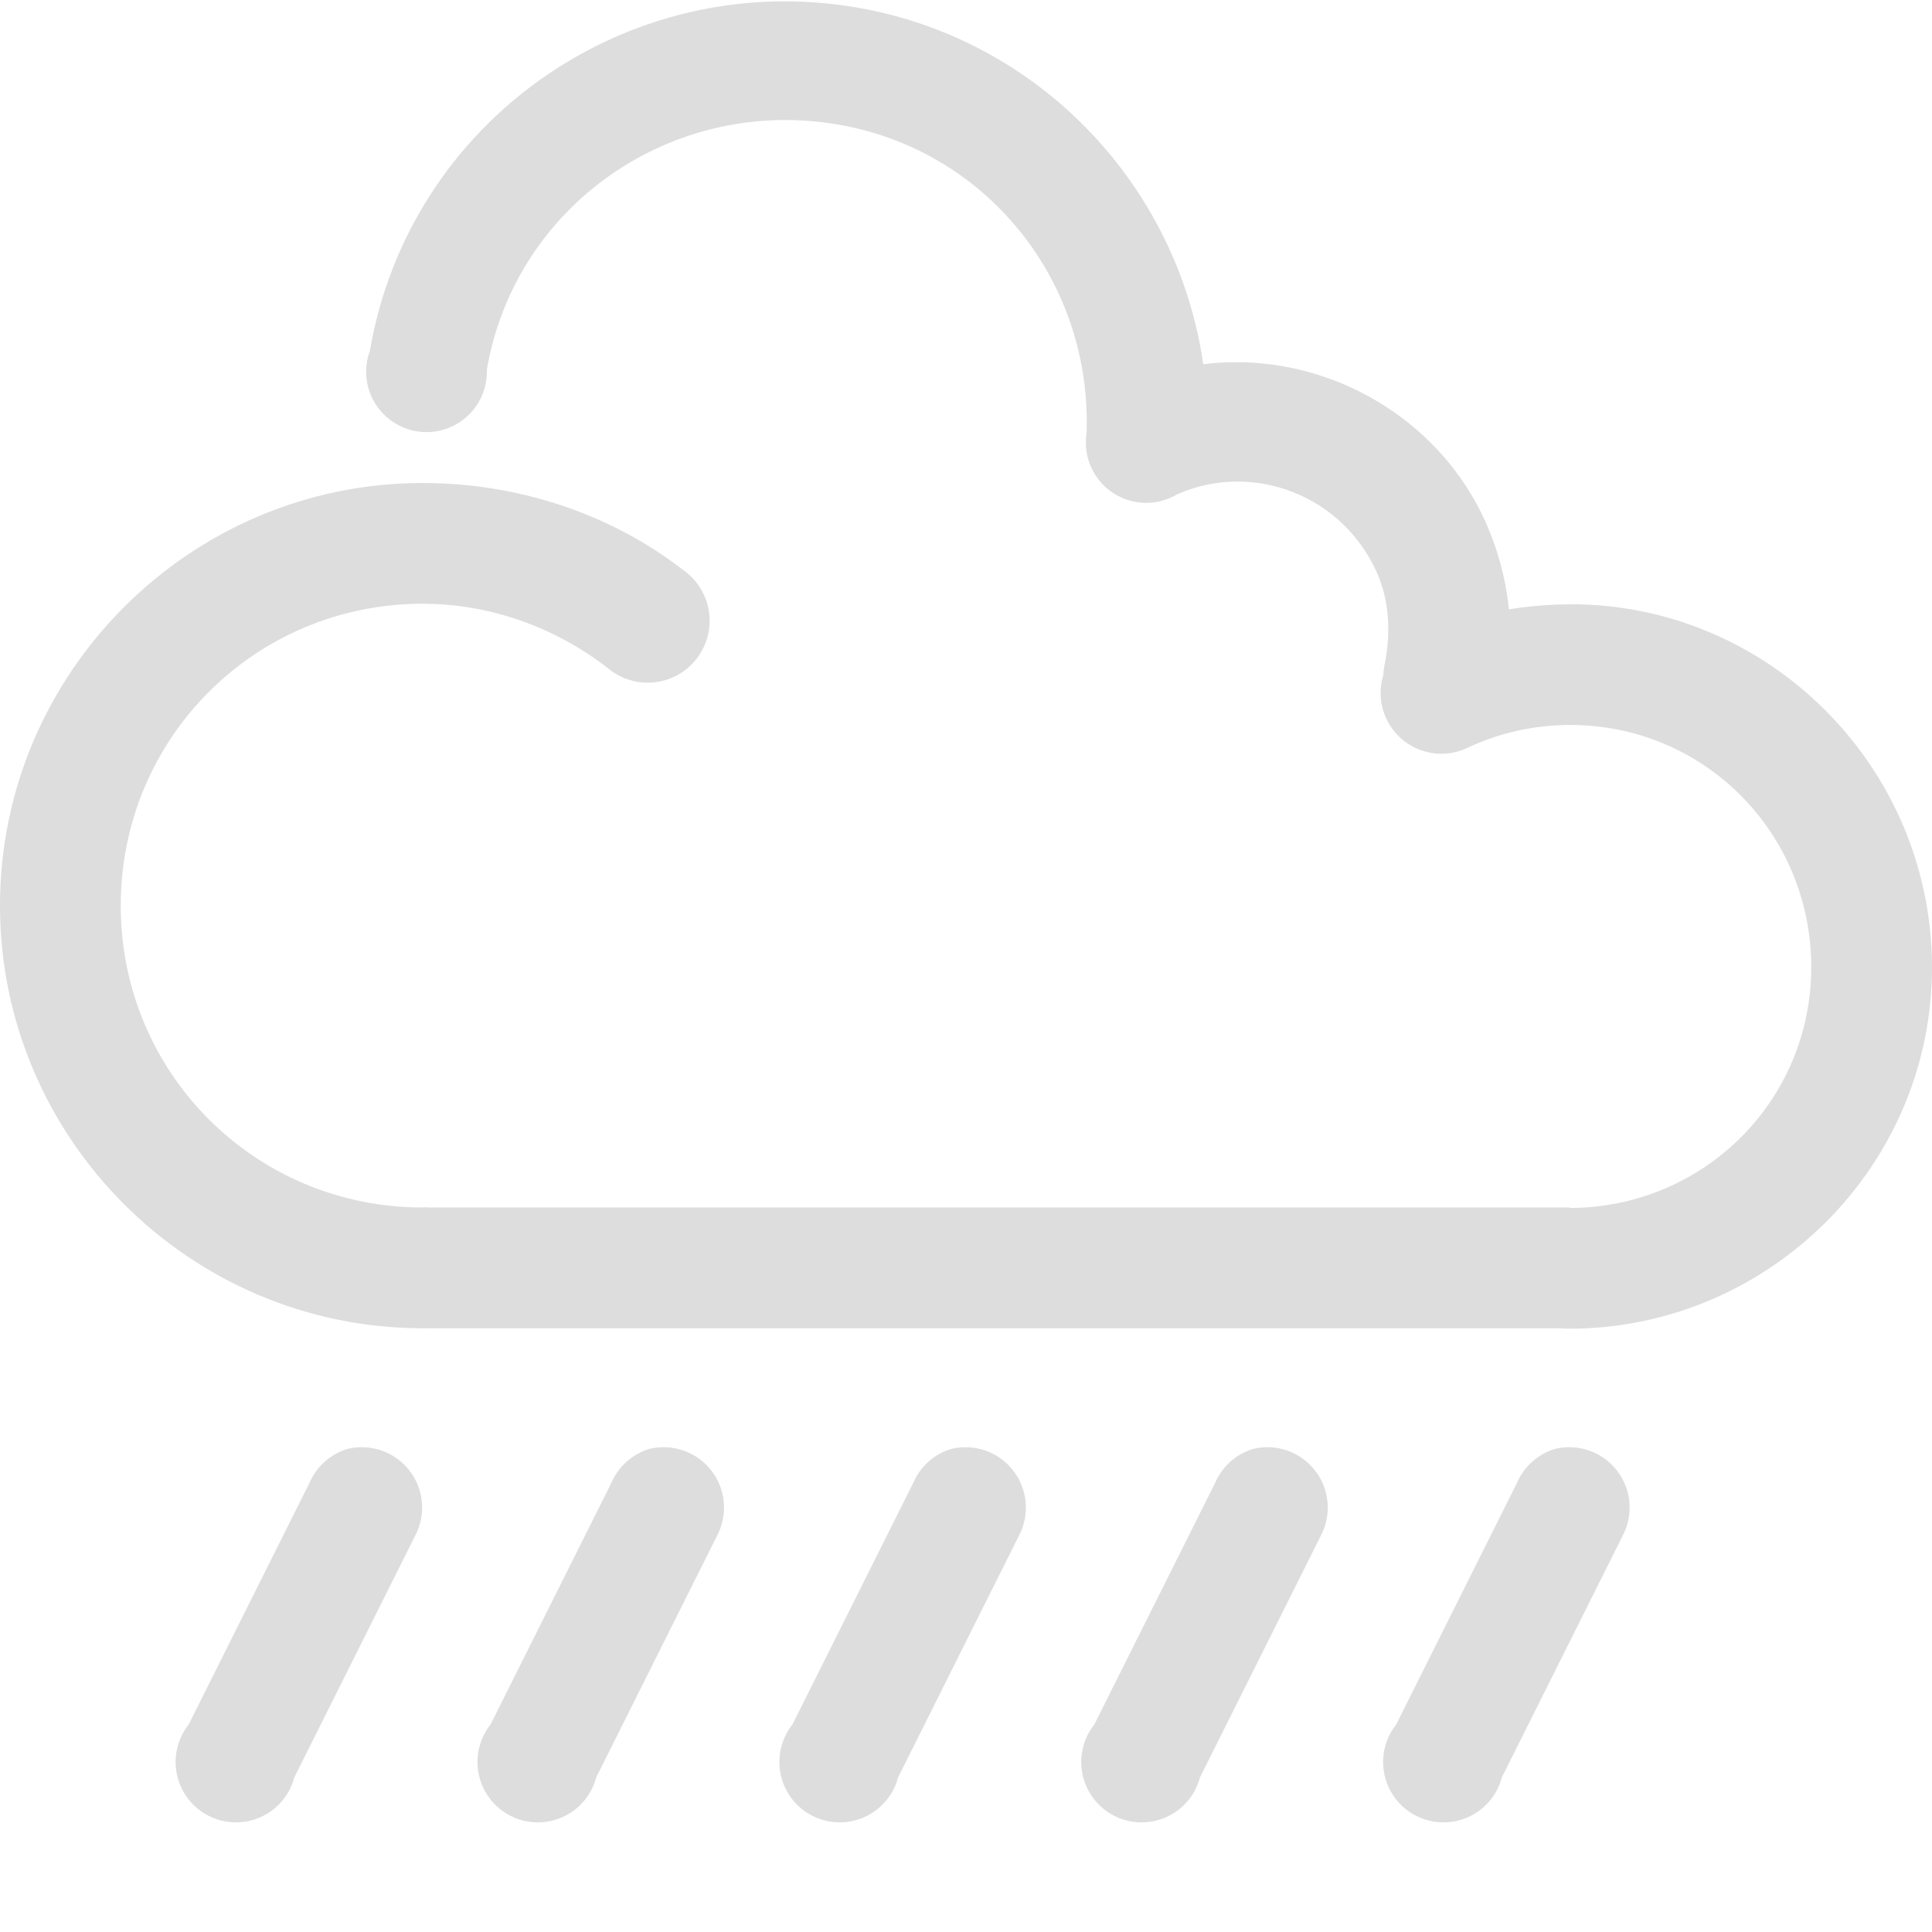
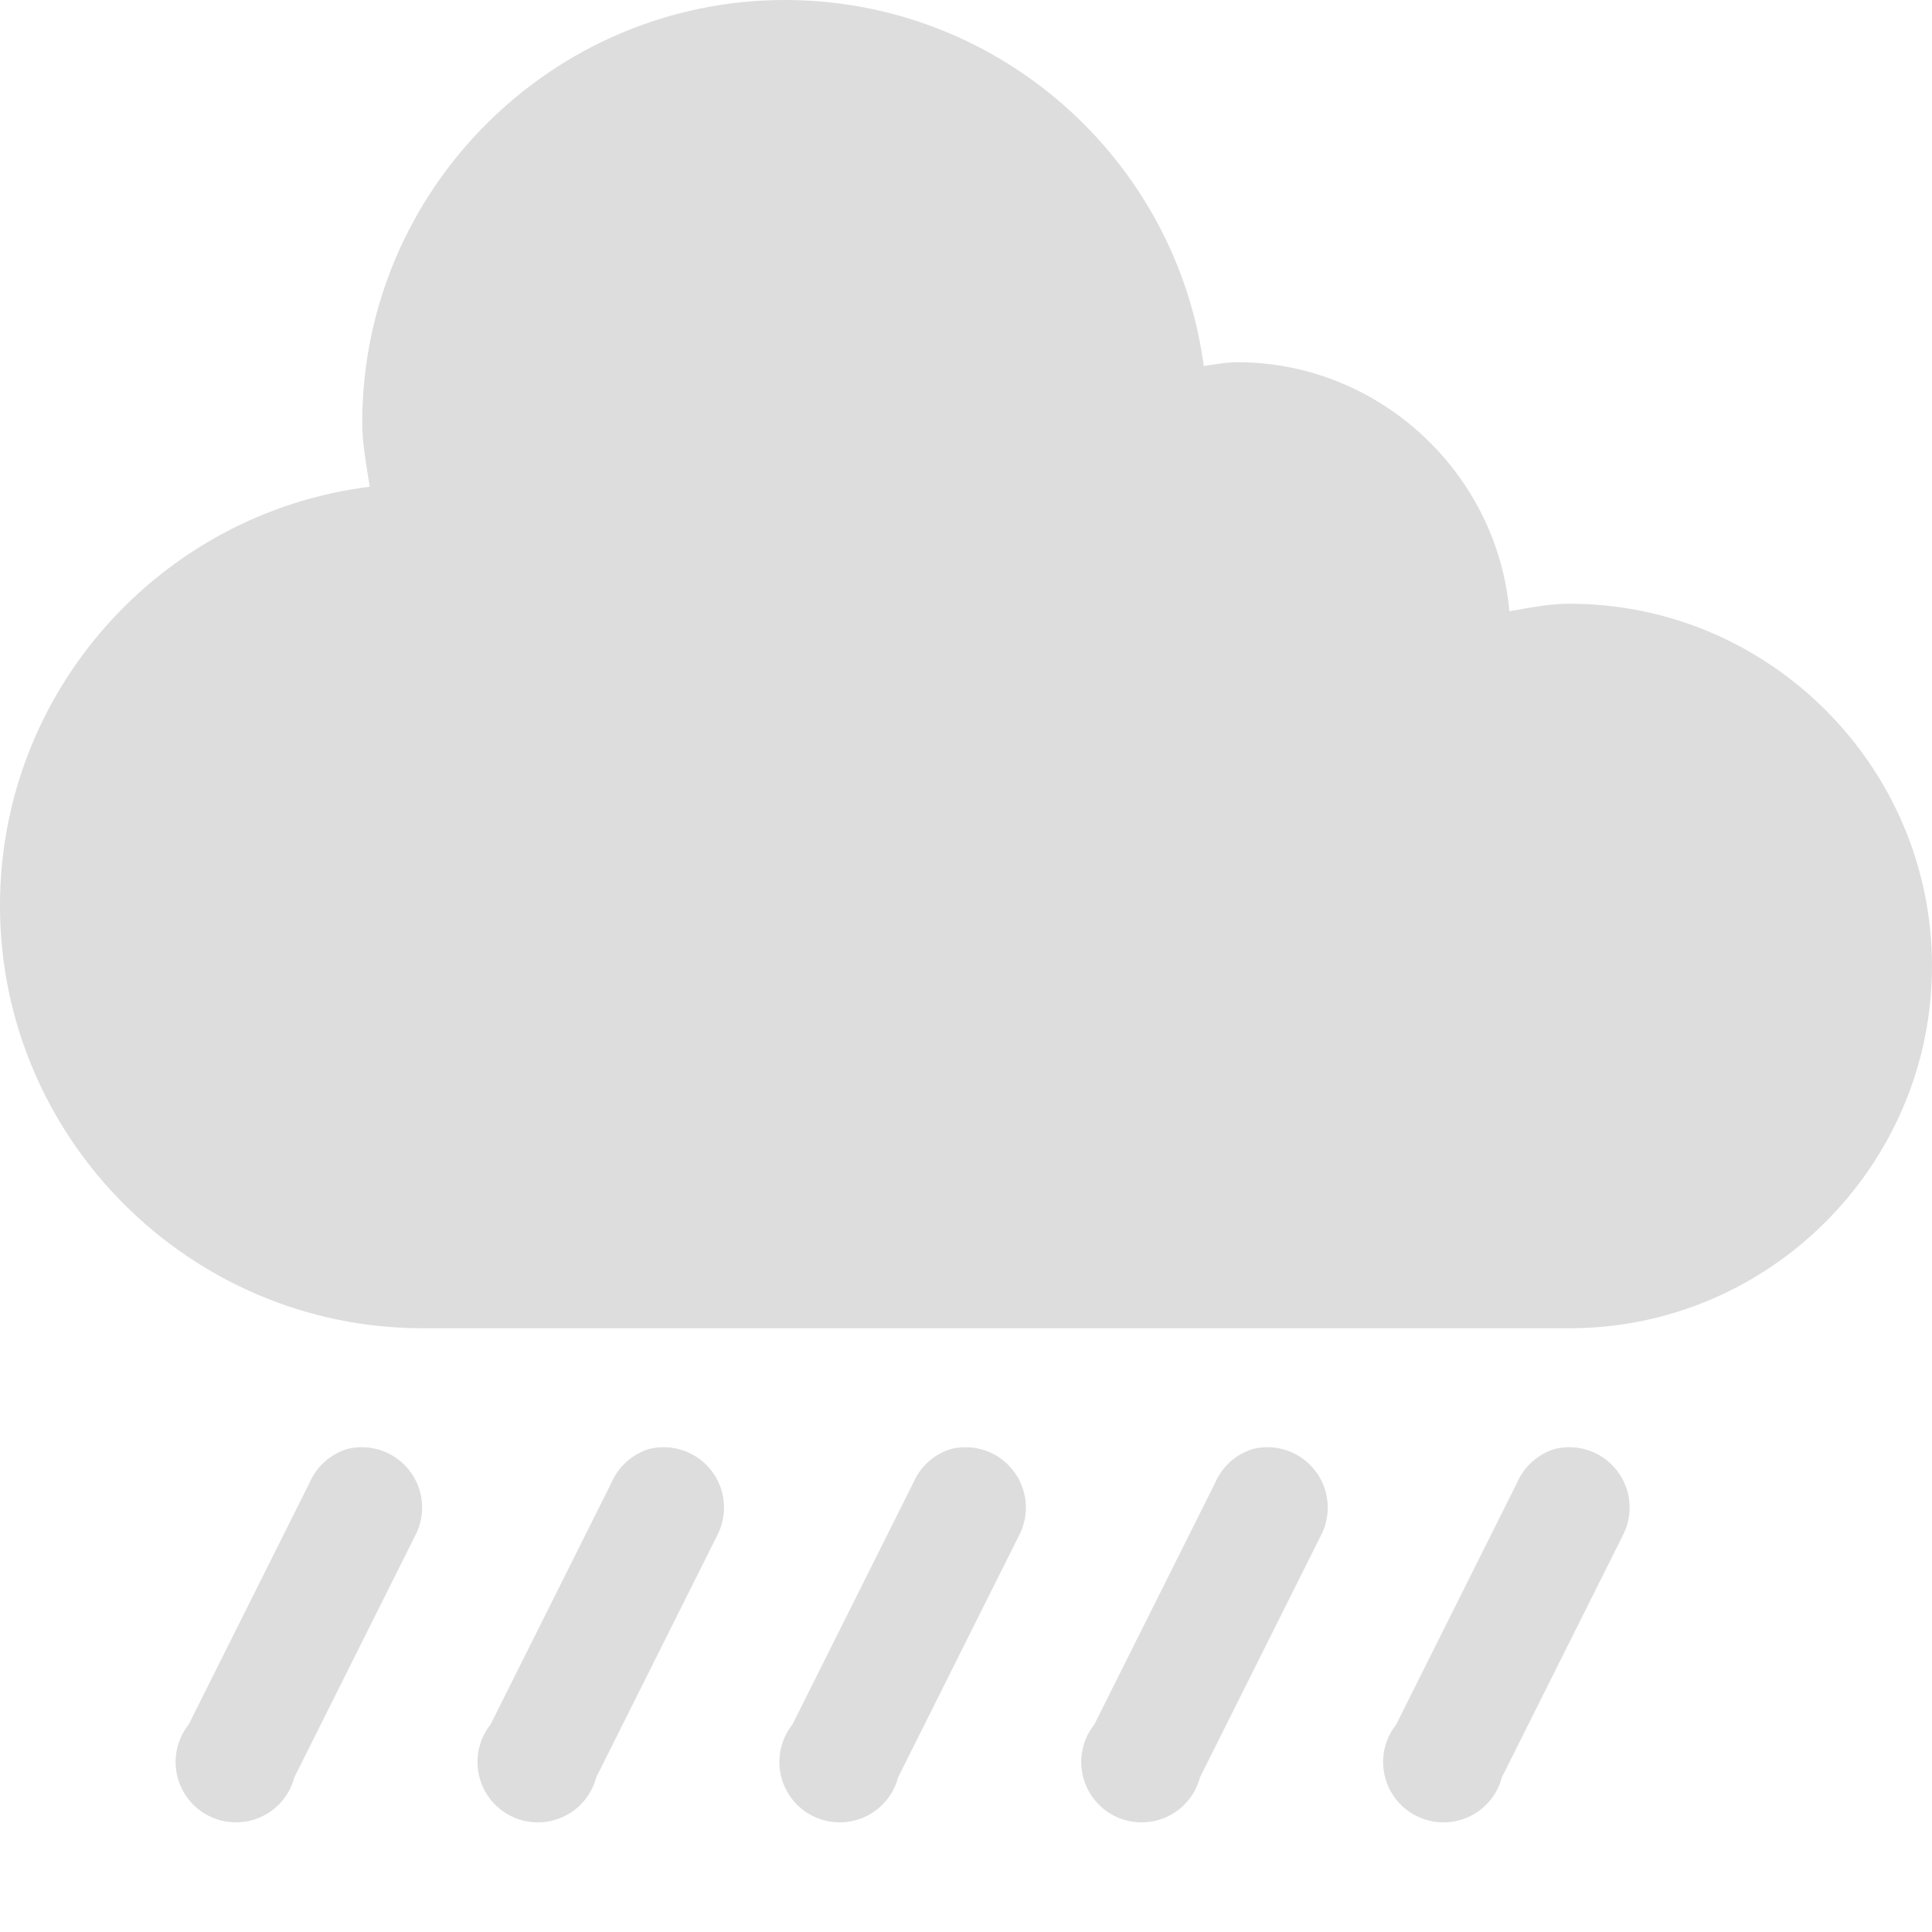
<svg xmlns="http://www.w3.org/2000/svg" xmlns:ns1="http://www.openswatchbook.org/uri/2009/osb" xmlns:xlink="http://www.w3.org/1999/xlink" height="16" id="svg7384" style="enable-background:new" version="1.1" width="16">
  <defs id="defs7386">
    <linearGradient id="linearGradient5606" ns1:paint="solid">
      <stop id="stop5608" offset="0" style="stop-color:#000000;stop-opacity:1;" />
    </linearGradient>
    <filter color-interpolation-filters="sRGB" id="filter7554">
      <feBlend id="feBlend7556" in2="BackgroundImage" mode="darken" />
    </filter>
    <linearGradient gradientTransform="matrix(0.08112299,0,0,0.07855526,540.8143,254.8467)" gradientUnits="userSpaceOnUse" xlink:href="#linearGradient3785" id="linearGradient3189" x1="365.512" x2="365.978" y1="408.397" y2="520.171" />
    <linearGradient id="linearGradient3785">
      <stop id="stop3787" offset="0" style="stop-color:#384880;stop-opacity:1;" />
      <stop id="stop3789" offset="1" style="stop-color:#000000;stop-opacity:1;" />
    </linearGradient>
  </defs>
  <g id="layer9" style="display:inline" transform="translate(-481.0001,274)">
-     <path d="m 484.5,-264 0,1 9.5,0 0,-1 -9.5,0 z" id="path6093" style="font-size:medium;font-style:normal;font-variant:normal;font-weight:normal;font-stretch:normal;text-indent:0;text-align:start;text-decoration:none;line-height:normal;letter-spacing:normal;word-spacing:normal;text-transform:none;direction:ltr;block-progression:tb;writing-mode:lr-tb;text-anchor:start;baseline-shift:baseline;color:#000000;fill:#dddddd;fill-opacity:1;stroke:none;stroke-width:1px;marker:none;visibility:visible;display:inline;overflow:visible;enable-background:accumulate;font-family:Sans;-inkscape-font-specification:Sans" />
-     <path d="m 484.5,-270 c -1.927,-3e-5 -3.5,1.573 -3.5,3.5 -3e-5,1.927 1.573,3.5 3.5,3.5 a 0.5,0.5 0 1 0 0,-1 c -1.387,-2e-5 -2.5,-1.113 -2.5,-2.5 2e-5,-1.387 1.113,-2.5 2.5,-2.5 0.554,10e-6 1.093,0.192 1.531,0.531 a 0.513,0.513 0 1 0 0.625,-0.812 c -0.613,-0.474 -1.381,-0.719 -2.156,-0.719 z" id="path6097" style="font-size:medium;font-style:normal;font-variant:normal;font-weight:normal;font-stretch:normal;text-indent:0;text-align:start;text-decoration:none;line-height:normal;letter-spacing:normal;word-spacing:normal;text-transform:none;direction:ltr;block-progression:tb;writing-mode:lr-tb;text-anchor:start;baseline-shift:baseline;color:#bebebe;fill:#dddddd;fill-opacity:1;stroke:none;stroke-width:1;marker:none;visibility:visible;display:inline;overflow:visible;enable-background:accumulate;font-family:Sans;-inkscape-font-specification:Sans" />
-     <path d="m 494,-268.996 c 1.651,-0.004 2.996,1.349 3,3 0.004,1.651 -1.349,2.996 -3,3 a 0.5,0.5 0 1 1 0,-1 c 1.11,-0.003 2.003,-0.89 2,-2 -0.003,-1.11 -0.89,-2.003 -2,-2 -0.292,7.8e-4 -0.579,0.063 -0.844,0.188 a 0.503,0.503 0 0 1 -0.438,-0.906 c 0.397,-0.187 0.843,-0.28 1.281,-0.281 z" id="path6099" style="font-size:medium;font-style:normal;font-variant:normal;font-weight:normal;font-stretch:normal;text-indent:0;text-align:start;text-decoration:none;line-height:normal;letter-spacing:normal;word-spacing:normal;text-transform:none;direction:ltr;block-progression:tb;writing-mode:lr-tb;text-anchor:start;baseline-shift:baseline;color:#bebebe;fill:#dddddd;fill-opacity:1;stroke:none;stroke-width:1;marker:none;visibility:visible;display:inline;overflow:visible;enable-background:accumulate;font-family:Sans;-inkscape-font-specification:Sans" />
-     <path d="m 488.094,-273.938 c -1.899,-0.325 -3.706,0.944 -4.031,2.844 a 0.5,0.5 0 1 0 0.969,0.156 c 0.234,-1.367 1.54,-2.265 2.906,-2.031 1.216,0.208 2.079,1.266 2.062,2.5 a 0.5,0.5 0 1 0 1,0.031 c 0.023,-1.719 -1.212,-3.21 -2.906,-3.5 z" id="path6114" style="font-size:medium;font-style:normal;font-variant:normal;font-weight:normal;font-stretch:normal;text-indent:0;text-align:start;text-decoration:none;line-height:normal;letter-spacing:normal;word-spacing:normal;text-transform:none;direction:ltr;block-progression:tb;writing-mode:lr-tb;text-anchor:start;baseline-shift:baseline;color:#bebebe;fill:#dddddd;fill-opacity:1;stroke:none;stroke-width:1;marker:none;visibility:visible;display:inline;overflow:visible;enable-background:accumulate;font-family:Sans;-inkscape-font-specification:Sans" />
-     <path d="m 492.063,-270.844 c -0.537,-0.21 -1.152,-0.217 -1.719,0.031 a 0.5,0.5 0 1 0 0.406,0.906 c 0.638,-0.279 1.377,0.018 1.656,0.656 0.102,0.233 0.112,0.5 0.062,0.75 a 0.509,0.509 0 1 0 1,0.188 c 0.088,-0.45 0.027,-0.924 -0.156,-1.344 -0.248,-0.567 -0.713,-0.977 -1.25,-1.188 z" id="path6120" style="font-size:medium;font-style:normal;font-variant:normal;font-weight:normal;font-stretch:normal;text-indent:0;text-align:start;text-decoration:none;line-height:normal;letter-spacing:normal;word-spacing:normal;text-transform:none;direction:ltr;block-progression:tb;writing-mode:lr-tb;text-anchor:start;baseline-shift:baseline;color:#bebebe;fill:#dddddd;fill-opacity:1;stroke:none;stroke-width:1;marker:none;visibility:visible;display:inline;overflow:visible;enable-background:accumulate;font-family:Sans;-inkscape-font-specification:Sans" />
+     <path d="m 487.5,-274 c -1.927,0 -3.5,1.573 -3.5,3.5 0,0.179 0.036,0.36 0.062,0.531 -1.724,0.214 -3.062,1.688 -3.062,3.469 0,1.927 1.573,3.5 3.5,3.5 l 9.5,0 c 1.651,0 3,-1.349 3,-3 0,-1.651 -1.349,-3 -3,-3 -0.174,0 -0.334,0.034 -0.5,0.062 -0.1,-1.146 -1.079,-2.062 -2.25,-2.062 -0.1,0 -0.185,0.018 -0.281,0.031 -0.228,-1.71 -1.698,-3.031 -3.469,-3.031 z" id="path6093" style="font-size:medium;font-style:normal;font-variant:normal;font-weight:normal;font-stretch:normal;text-indent:0;text-align:start;text-decoration:none;line-height:normal;letter-spacing:normal;word-spacing:normal;text-transform:none;direction:ltr;block-progression:tb;writing-mode:lr-tb;text-anchor:start;baseline-shift:baseline;color:#000000;fill:#dddddd;fill-opacity:1;stroke:none;stroke-width:1px;marker:none;visibility:visible;display:inline;overflow:visible;enable-background:accumulate;font-family:Sans;-inkscape-font-specification:Sans" />
    <path d="m 483.875,-262 a 0.5,0.5 0 0 0 -0.312,0.281 l -1,2 a 0.5,0.5 0 1 0 0.875,0.438 l 1,-2 A 0.5,0.5 0 0 0 483.875,-262 z" id="path6124" style="font-size:medium;font-style:normal;font-variant:normal;font-weight:normal;font-stretch:normal;text-indent:0;text-align:start;text-decoration:none;line-height:normal;letter-spacing:normal;word-spacing:normal;text-transform:none;direction:ltr;block-progression:tb;writing-mode:lr-tb;text-anchor:start;baseline-shift:baseline;color:#000000;fill:#dddddd;fill-opacity:1;stroke:none;stroke-width:1;marker:none;visibility:visible;display:inline;overflow:visible;enable-background:accumulate;font-family:Sans;-inkscape-font-specification:Sans" />
    <path d="m 486.375,-262 a 0.5,0.5 0 0 0 -0.312,0.281 l -1,2 a 0.5,0.5 0 1 0 0.875,0.438 l 1,-2 A 0.5,0.5 0 0 0 486.375,-262 z" id="path6128" style="font-size:medium;font-style:normal;font-variant:normal;font-weight:normal;font-stretch:normal;text-indent:0;text-align:start;text-decoration:none;line-height:normal;letter-spacing:normal;word-spacing:normal;text-transform:none;direction:ltr;block-progression:tb;writing-mode:lr-tb;text-anchor:start;baseline-shift:baseline;color:#000000;fill:#dddddd;fill-opacity:1;stroke:none;stroke-width:1;marker:none;visibility:visible;display:inline;overflow:visible;enable-background:accumulate;font-family:Sans;-inkscape-font-specification:Sans" />
    <path d="m 488.875,-262 a 0.5,0.5 0 0 0 -0.312,0.281 l -1,2 a 0.5,0.5 0 1 0 0.875,0.438 l 1,-2 A 0.5,0.5 0 0 0 488.875,-262 z" id="path6132" style="font-size:medium;font-style:normal;font-variant:normal;font-weight:normal;font-stretch:normal;text-indent:0;text-align:start;text-decoration:none;line-height:normal;letter-spacing:normal;word-spacing:normal;text-transform:none;direction:ltr;block-progression:tb;writing-mode:lr-tb;text-anchor:start;baseline-shift:baseline;color:#000000;fill:#dddddd;fill-opacity:1;stroke:none;stroke-width:1;marker:none;visibility:visible;display:inline;overflow:visible;enable-background:accumulate;font-family:Sans;-inkscape-font-specification:Sans" />
    <path d="m 491.375,-262 a 0.5,0.5 0 0 0 -0.312,0.281 l -1,2 a 0.5,0.5 0 1 0 0.875,0.438 l 1,-2 A 0.5,0.5 0 0 0 491.375,-262 z" id="path6136" style="font-size:medium;font-style:normal;font-variant:normal;font-weight:normal;font-stretch:normal;text-indent:0;text-align:start;text-decoration:none;line-height:normal;letter-spacing:normal;word-spacing:normal;text-transform:none;direction:ltr;block-progression:tb;writing-mode:lr-tb;text-anchor:start;baseline-shift:baseline;color:#000000;fill:#dddddd;fill-opacity:1;stroke:none;stroke-width:1;marker:none;visibility:visible;display:inline;overflow:visible;enable-background:accumulate;font-family:Sans;-inkscape-font-specification:Sans" />
    <path d="m 493.875,-262 a 0.5,0.5 0 0 0 -0.312,0.281 l -1,2 a 0.5,0.5 0 1 0 0.875,0.438 l 1,-2 A 0.5,0.5 0 0 0 493.875,-262 z" id="path6140" style="font-size:medium;font-style:normal;font-variant:normal;font-weight:normal;font-stretch:normal;text-indent:0;text-align:start;text-decoration:none;line-height:normal;letter-spacing:normal;word-spacing:normal;text-transform:none;direction:ltr;block-progression:tb;writing-mode:lr-tb;text-anchor:start;baseline-shift:baseline;color:#000000;fill:#dddddd;fill-opacity:1;stroke:none;stroke-width:1;marker:none;visibility:visible;display:inline;overflow:visible;enable-background:accumulate;font-family:Sans;-inkscape-font-specification:Sans" />
  </g>
  <g id="layer10" style="display:inline;filter:url(#filter7554)" transform="translate(-481.0001,274)" />
  <g id="layer1" style="display:inline" transform="translate(-239.9999,-343)" />
  <g id="layer14" style="display:inline" transform="translate(-481.0001,274)" />
  <g id="layer15" style="display:inline" transform="translate(-481.0001,274)" />
  <g id="g71291" style="display:inline" transform="translate(-481.0001,274)" />
+   <g id="layer2" style="display:inline" transform="translate(-239.9999,-193)" />
  <g id="layer12" style="display:inline" transform="translate(-481.0001,274)" />
</svg>
